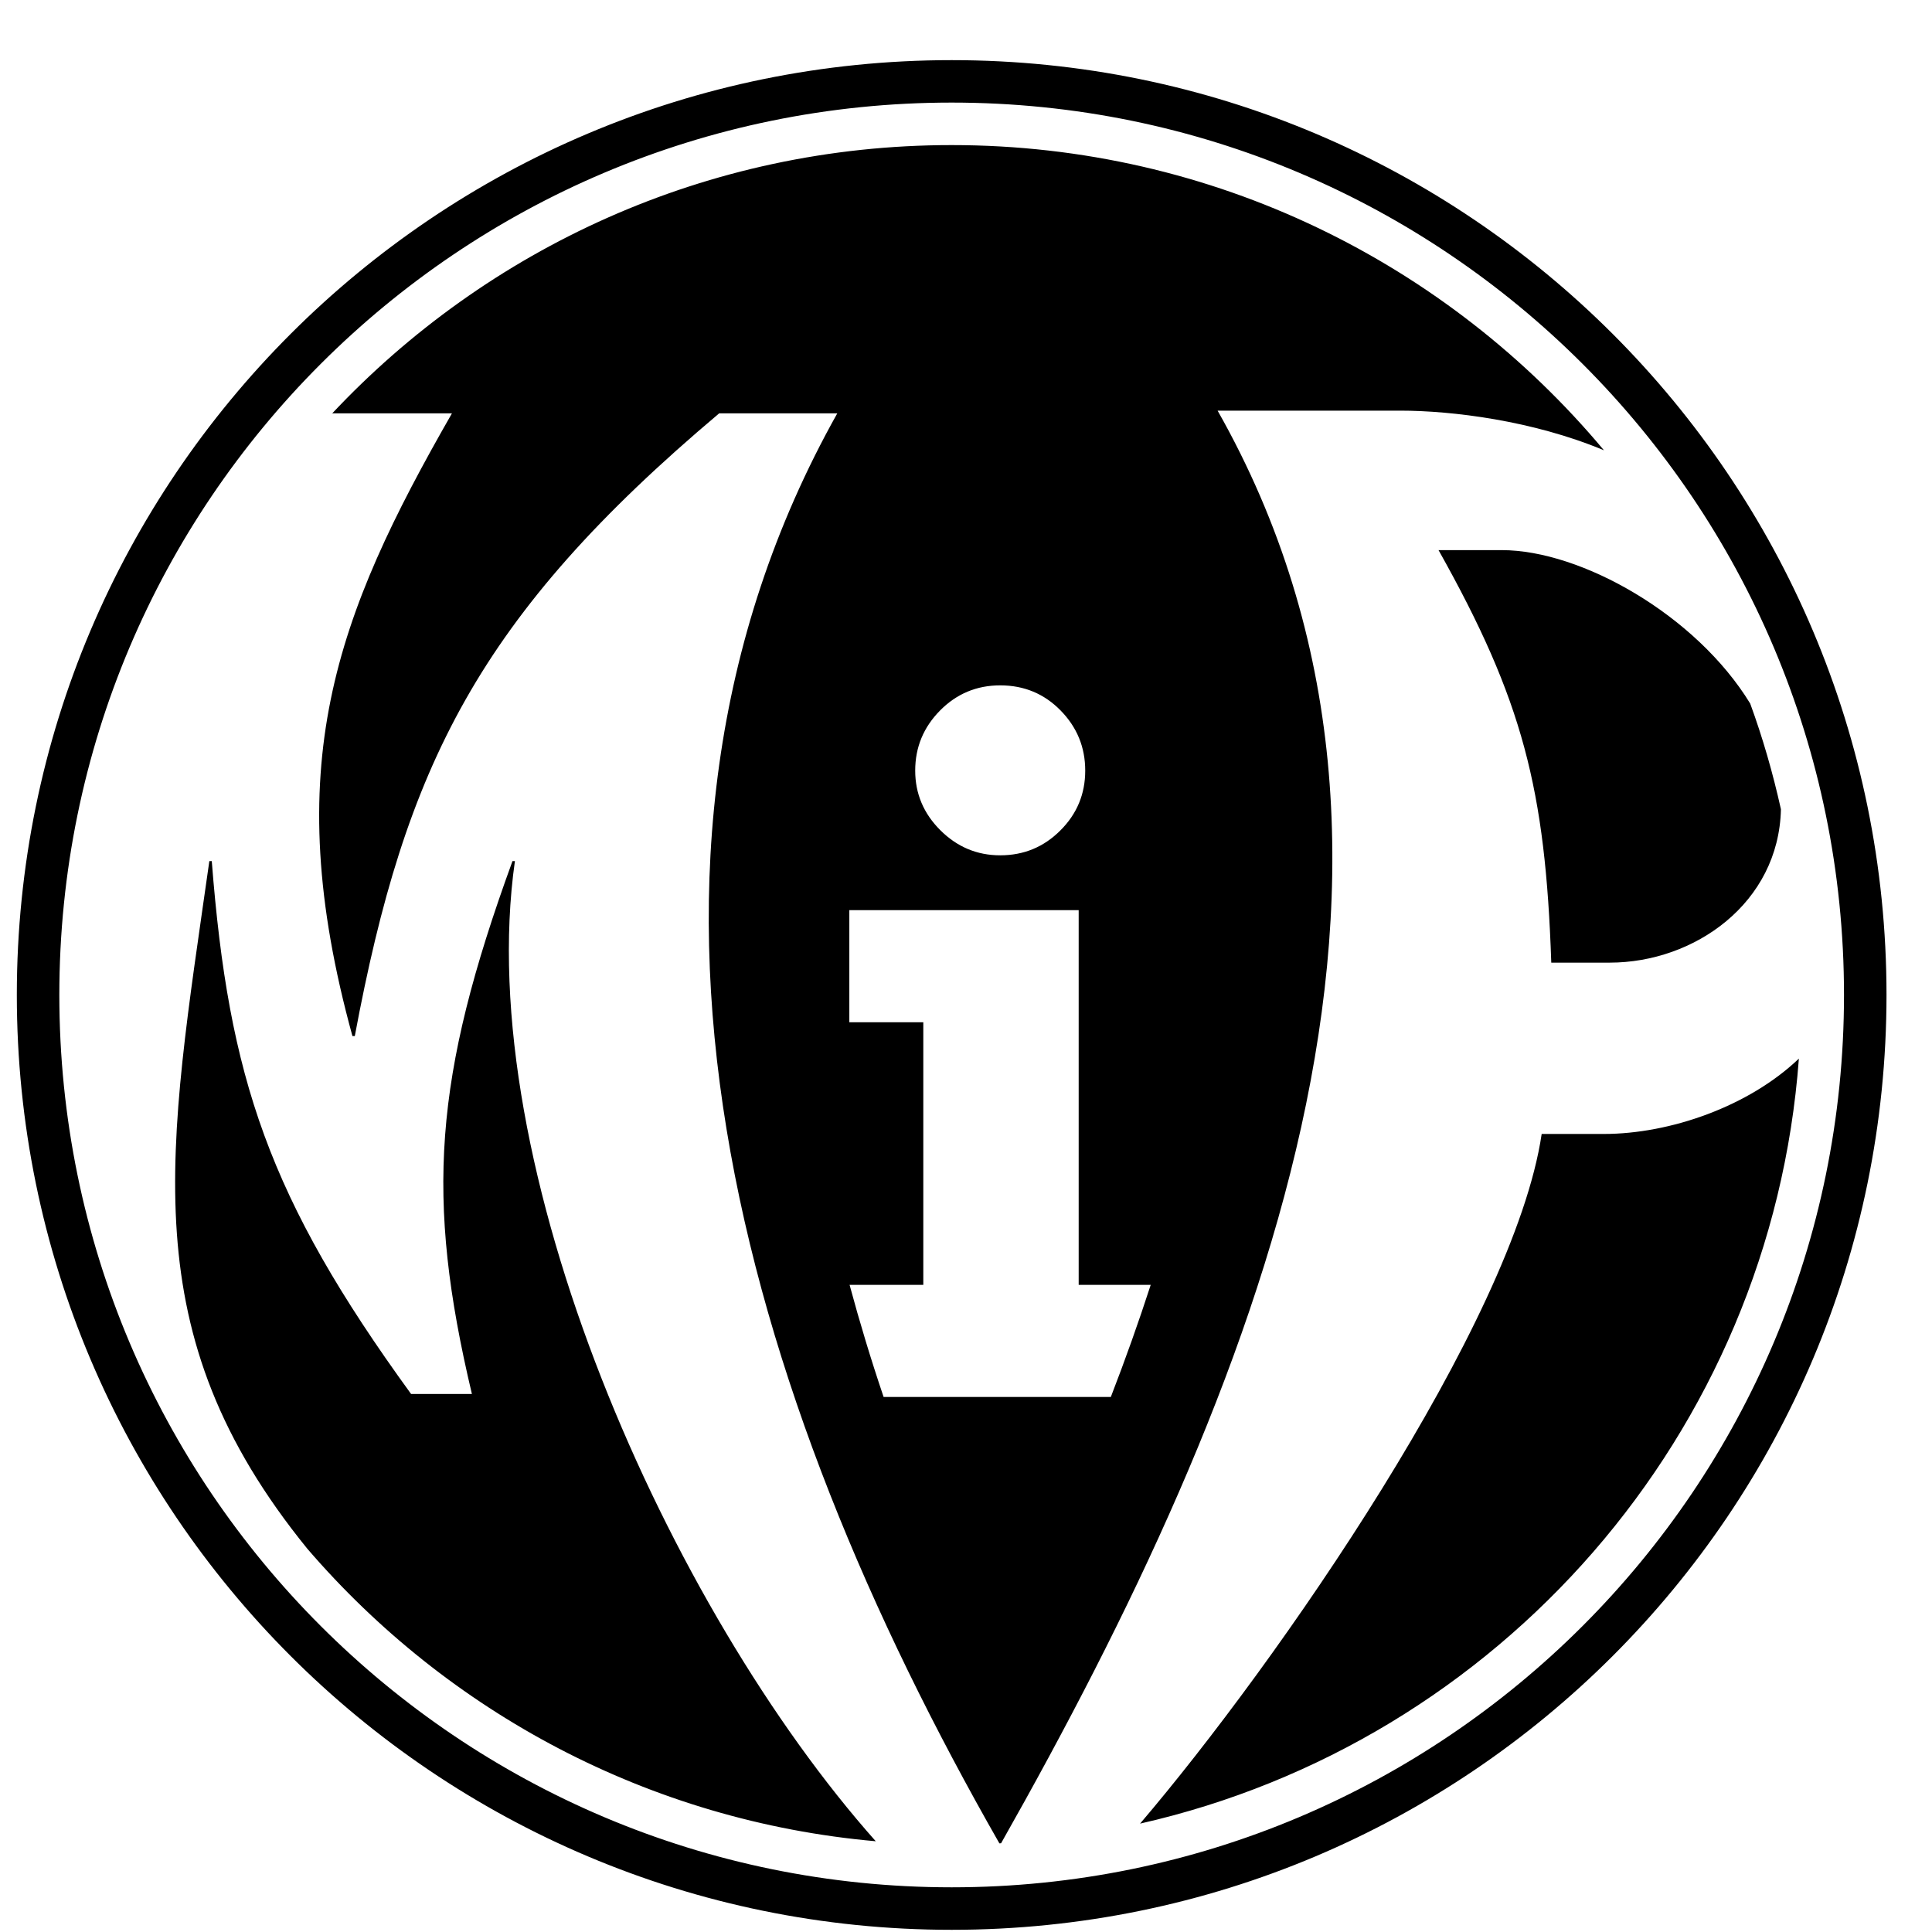
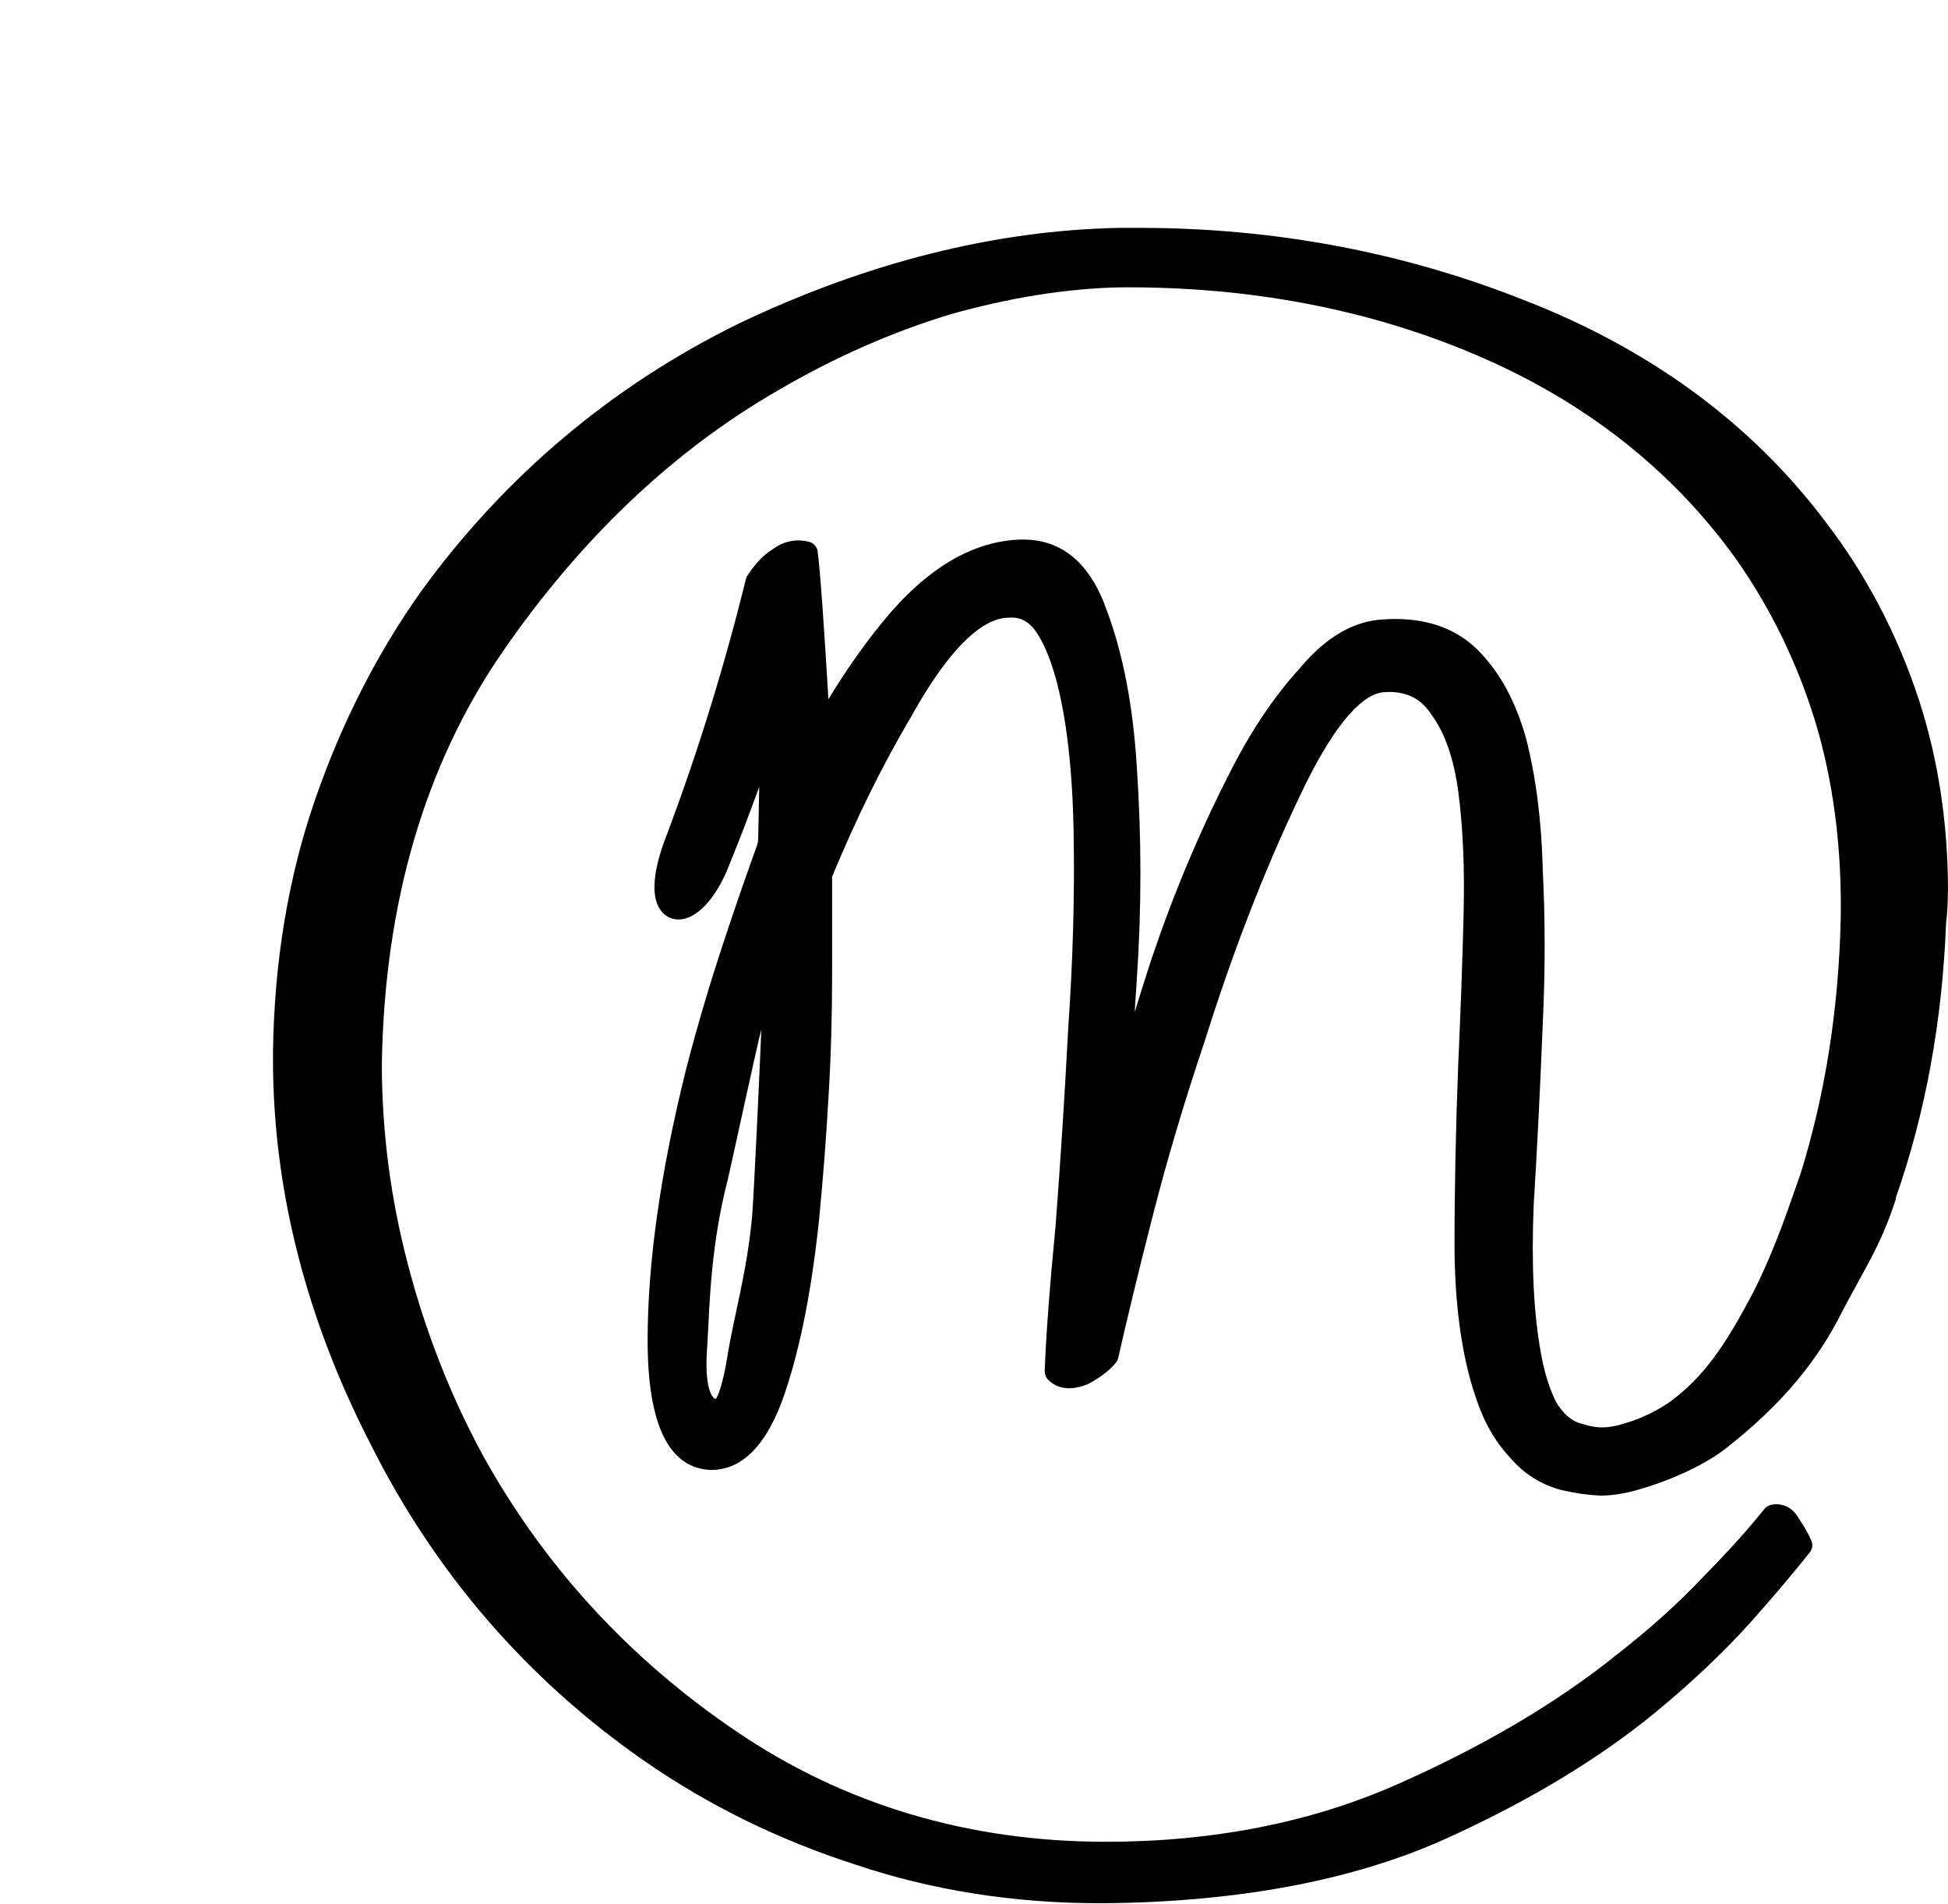
- <svg xmlns="http://www.w3.org/2000/svg" width="31px" height="31px" viewBox="0 0 31 31" version="1.1">
-   <g id="Symbole" stroke="none" stroke-width="1" fill="none" fill-rule="evenodd">
-     <path d="M30.27,15.964 C30.27,7.68 23.554,0.965 15.27,0.965 C6.986,0.965 0.27,7.68 0.27,15.964 C0.27,24.249 6.986,30.965 15.27,30.965 C23.554,30.965 30.27,24.249 30.27,15.964 Z M29.588,15.964 C29.588,23.872 23.178,30.283 15.27,30.283 C7.362,30.283 0.952,23.872 0.952,15.964 C0.952,8.057 7.362,1.646 15.27,1.646 C23.178,1.646 29.588,8.057 29.588,15.964 Z M28.576,12.985 C28.447,12.405 28.284,11.838 28.083,11.289 C27.216,9.87 25.374,8.827 24.096,8.827 C23.691,8.827 23.488,8.827 23.082,8.827 C24.436,11.238 24.797,12.667 24.891,15.446 C25.266,15.446 25.454,15.446 25.829,15.446 C27.189,15.446 28.542,14.491 28.576,12.985 Z M22.468,6.589 C23.3,6.589 24.598,6.749 25.736,7.225 C23.234,4.233 19.475,2.328 15.27,2.328 C11.346,2.328 7.811,3.988 5.323,6.641 C5.327,6.638 5.331,6.635 5.335,6.632 C6.086,6.632 6.501,6.632 7.252,6.632 C5.383,9.893 4.464,12.296 5.655,16.624 C5.67,16.624 5.677,16.624 5.693,16.624 C6.502,12.296 7.671,9.893 11.54,6.632 C12.298,6.632 12.677,6.632 13.435,6.632 C9.36,13.896 11.903,22.345 16.036,29.578 C16.045,29.578 16.054,29.577 16.063,29.576 C20.166,22.327 23.645,13.835 19.537,6.589 C20.709,6.589 21.296,6.589 22.468,6.589 Z M17.413,12.365 C17.413,12.74 17.28,13.061 17.013,13.326 C16.747,13.592 16.426,13.724 16.049,13.724 C15.678,13.724 15.358,13.59 15.089,13.322 C14.82,13.054 14.685,12.735 14.685,12.365 C14.685,11.989 14.819,11.668 15.085,11.399 C15.351,11.131 15.672,10.997 16.049,10.997 C16.431,10.997 16.754,11.131 17.017,11.399 C17.281,11.668 17.413,11.989 17.413,12.365 Z M18.464,20.616 C18.269,21.217 18.055,21.818 17.824,22.415 L14.178,22.415 C13.976,21.818 13.794,21.217 13.632,20.616 L14.815,20.616 L14.815,16.403 L13.628,16.403 L13.628,14.604 L17.308,14.604 L17.308,20.616 L18.464,20.616 Z M6.596,22.367 C4.309,19.221 3.669,17.295 3.398,13.817 C3.382,13.817 3.374,13.817 3.359,13.817 C2.694,18.5 2.11,21.378 4.931,24.85 C7.183,27.469 10.411,29.221 14.052,29.544 C10.734,25.811 7.566,18.713 8.262,13.817 C8.246,13.817 8.239,13.817 8.223,13.817 C6.955,17.295 6.825,19.221 7.572,22.367 C7.182,22.367 6.986,22.367 6.596,22.367 Z M24.737,18.195 C24.291,21.211 20.488,26.689 18.293,29.261 C24.047,27.958 28.417,23.019 28.864,16.986 C28.061,17.753 26.799,18.195 25.733,18.195 C25.334,18.195 25.135,18.195 24.737,18.195 L24.737,18.195 Z" id="230919-logos-final_1-copy" fill="#000000" />
+ <svg xmlns="http://www.w3.org/2000/svg" id="Ebene_2" data-name="Ebene 2" viewBox="0 0 148.35 144.91">
+   <defs>
+     <style>
+       .cls-1 {
+         stroke: #none;
+         fill: none;
+       }
+ 
+       .cls-2 {
+         fill: #000;
+       }
+     </style>
+   </defs>
+   <g id="Layer_1" data-name="Layer 1">
+     <g>
+       <path class="cls-1" d="M70.16,140.32c38.75,0,70.16-31.41,70.16-70.16S108.9,0,70.16,0,0,31.41,0,70.16s31.41,70.16,70.16,70.16" />
+       <path class="cls-2" d="M57.98,78.35c-.09,2.34-.54,12.12-.7,14.21-.37,4.2-1.41,7.75-1.86,10.57-.38,2.37-.75,3.15-.9,3.38-.1-.02-.16-.06-.21-.13-.21-.23-.68-1.08-.44-4.04.18-3.42.29-7.64,1.56-12.55.3-1.27,2.2-10.12,2.56-11.45M148.35,67.86c0-5.13-.74-10.01-2.19-14.5-1.65-5.05-4.06-9.64-7.16-13.66-5.62-7.47-13.38-13.16-23.04-16.89-9.15-3.62-18.96-5.46-29.16-5.46h-1.6c-9.46.19-19.19,2.64-28.93,7.28-9.65,4.74-17.77,11.57-24.14,20.31-3.38,4.74-6.12,10.11-8.14,15.96-2.03,5.86-3.11,12.32-3.2,19.2v.55c0,9.85,2.49,19.69,7.4,29.24,4.92,9.85,11.96,18,20.93,24.22,4.83,3.35,10.22,5.99,16,7.85,5.81,1.96,12.08,2.95,18.65,2.95h.29c10.12-.09,18.78-1.7,25.75-4.78,6.83-3.06,12.6-6.59,17.14-10.49,2.41-2.04,4.56-4.11,6.4-6.16,1.73-1.94,3.23-3.72,4.48-5.29.2-.25.24-.58.12-.87-.21-.5-.52-1.05-.92-1.64-.54-1-1.33-1.15-1.75-1.15-.12,0-.25.01-.37.04-.22.04-.42.16-.55.33-1.22,1.53-2.79,3.27-4.68,5.19-1.87,1.98-4.06,3.95-6.5,5.85-4.6,3.71-10.27,7.05-16.85,9.95-6.54,2.88-13.98,4.34-22.12,4.34-10.46,0-19.93-2.83-28.14-8.41-8.16-5.52-14.67-12.62-19.35-21.11-2.44-4.52-4.34-9.38-5.66-14.46-1.31-4.97-1.98-10.1-1.98-15.25.19-12.21,3.27-22.75,9.16-31.32,5.92-8.6,12.96-15.3,20.93-19.91,4.31-2.53,8.77-4.5,13.25-5.85,4.48-1.26,8.79-1.95,12.79-2.04,9.86-.09,19.04,1.65,27.28,5.18,8.21,3.51,14.83,8.71,19.68,15.45,2.61,3.69,4.65,7.84,6.04,12.33,1.4,4.59,2.06,9.66,1.97,15.08-.15,6.86-1.18,13.43-3.07,19.48-.13.37-.28.79-.44,1.25-.72,2.07-1.71,4.91-3.21,7.86-2.07,3.9-3.71,6.38-6.41,8.31-1.15.77-2.41,1.33-3.73,1.67-.46.12-.83.19-1.38.19h0c-.61-.02-1.08-.15-1.63-.32-.69-.21-1.3-.76-1.82-1.64-.51-1.02-.89-2.27-1.15-3.74-.54-2.95-.73-6.74-.54-11.25.27-4.41.5-9.06.69-13.82.19-3.97.19-7.9,0-11.66-.09-3.73-.52-7.1-1.27-10.02-.78-2.81-2.01-5.07-3.68-6.74-1.57-1.56-3.68-2.36-6.27-2.36-.29,0-.6.01-.89.03-2.28.1-4.44,1.37-6.41,3.74-1.98,2.17-3.79,4.88-5.38,8.06-2.4,4.7-4.46,9.67-6.13,14.77-.39,1.21-.74,2.32-1.05,3.34.05-.76.1-1.58.16-2.46.37-5.35.37-10.83,0-16.27-.28-4.58-1.05-8.57-2.27-11.83-1.25-3.6-3.4-5.43-6.39-5.43h-.16c-3.68.1-7.22,2.21-10.52,6.26-1.47,1.79-2.85,3.77-4.14,5.9-.36-5.99-.63-9.77-.82-11.24-.04-.36-.31-.66-.66-.75-.95-.24-1.88-.06-2.71.53-.73.44-1.39,1.13-1.99,2.06-.05.08-.09.17-.11.27-1.64,6.65-3.67,13.21-6.04,19.5-.72,1.84-1.39,4.32-.48,5.65.33.48.82.75,1.39.75,1.34,0,2.79-1.51,3.78-3.94.91-2.23,1.7-4.3,2.37-6.17-.02,1.2-.05,2.51-.08,3.91,0,.18-.03.36-.08.53-.83,2.3-1.67,4.72-2.49,7.2-1.1,3.32-2.09,6.63-2.92,9.87-1.94,7.77-2.93,14.71-2.93,20.65,0,6.43,1.62,9.75,4.84,9.86,2.41,0,4.3-1.97,5.61-5.85,1.2-3.54,2.08-8.06,2.63-13.45.27-2.81.51-5.84.69-9.01.19-3.14.28-6.32.28-9.44v-7.42c1.81-4.39,3.83-8.48,6.01-12.17,3.47-6.24,5.95-7.55,7.43-7.55.02,0,.05,0,.07,0,.8-.06,1.43.26,1.98,1.01.59.83,1.1,2.04,1.54,3.59.81,2.96,1.27,6.88,1.36,11.66.09,4.83-.05,9.86-.41,14.99-.27,5.24-.6,10.29-.96,15.01-.46,4.78-.74,8.52-.83,11.1,0,.24.08.48.26.66.71.72,1.75.85,3.02.34.04-.01.07-.03.1-.05.94-.52,1.61-1.05,2.05-1.6.08-.11.14-.23.17-.36.64-2.83,1.49-6.35,2.61-10.74,1.09-4.29,2.43-8.78,3.97-13.35,2.08-6.64,4.47-12.83,7.11-18.39,3.01-6.48,5.17-8.03,6.43-8.19,1.66-.15,2.88.39,3.71,1.67,0,.02.02.03.03.05,1,1.34,1.69,3.3,2.03,5.8.36,2.7.5,5.86.41,9.39-.09,3.65-.23,7.5-.41,11.45-.18,4.66-.28,9.27-.28,13.7s.54,8.5,1.61,11.6c.6,1.86,1.48,3.4,2.61,4.6,1.04,1.23,2.35,2.06,3.92,2.48,1.03.24,2.01.38,2.93.42h0c.11,0,.14,0,.24,0,.79-.01,1.79-.19,2.62-.43,1.96-.54,4.92-1.71,6.82-3.23,3.77-2.97,6.43-6,8.36-9.55.63-1.23,1.18-2.24,1.67-3.13,1.09-1.98,1.95-3.55,2.79-6.11.03-.08.04-.16.04-.24,2.25-6.41,3.53-13.42,3.82-20.83.1-.86.14-1.67.14-2.41" />
+     </g>
  </g>
</svg>
